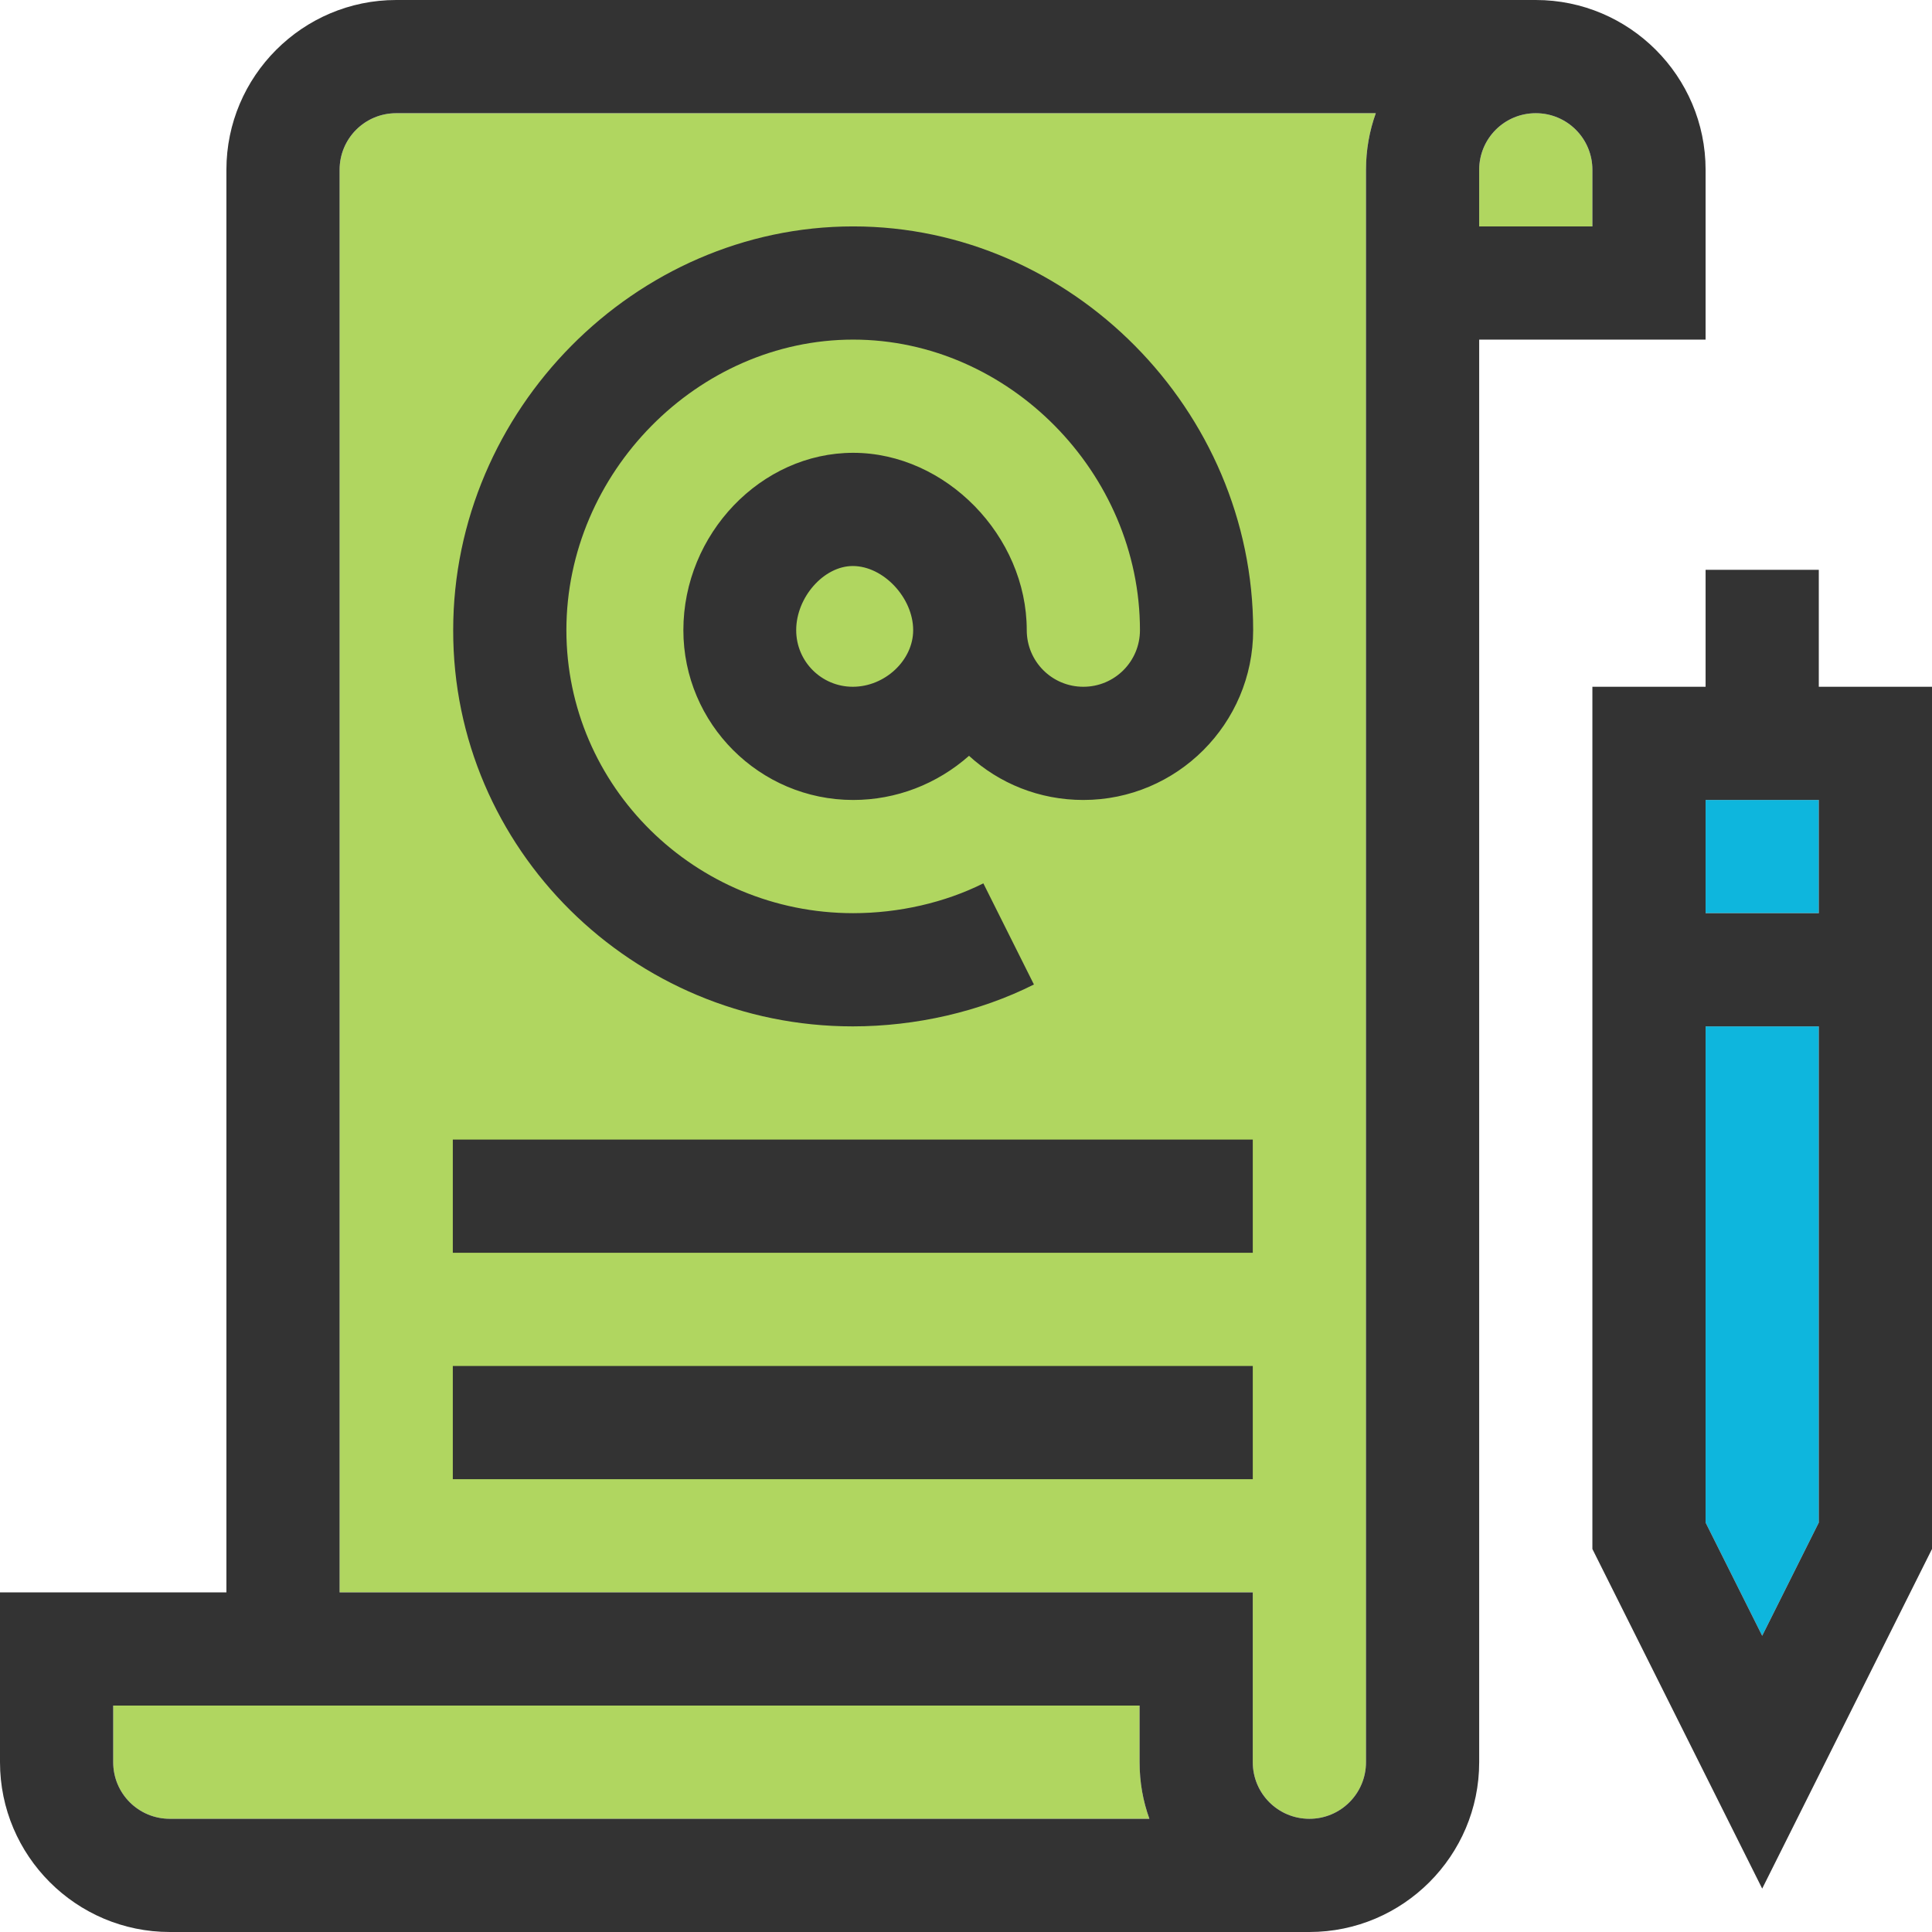
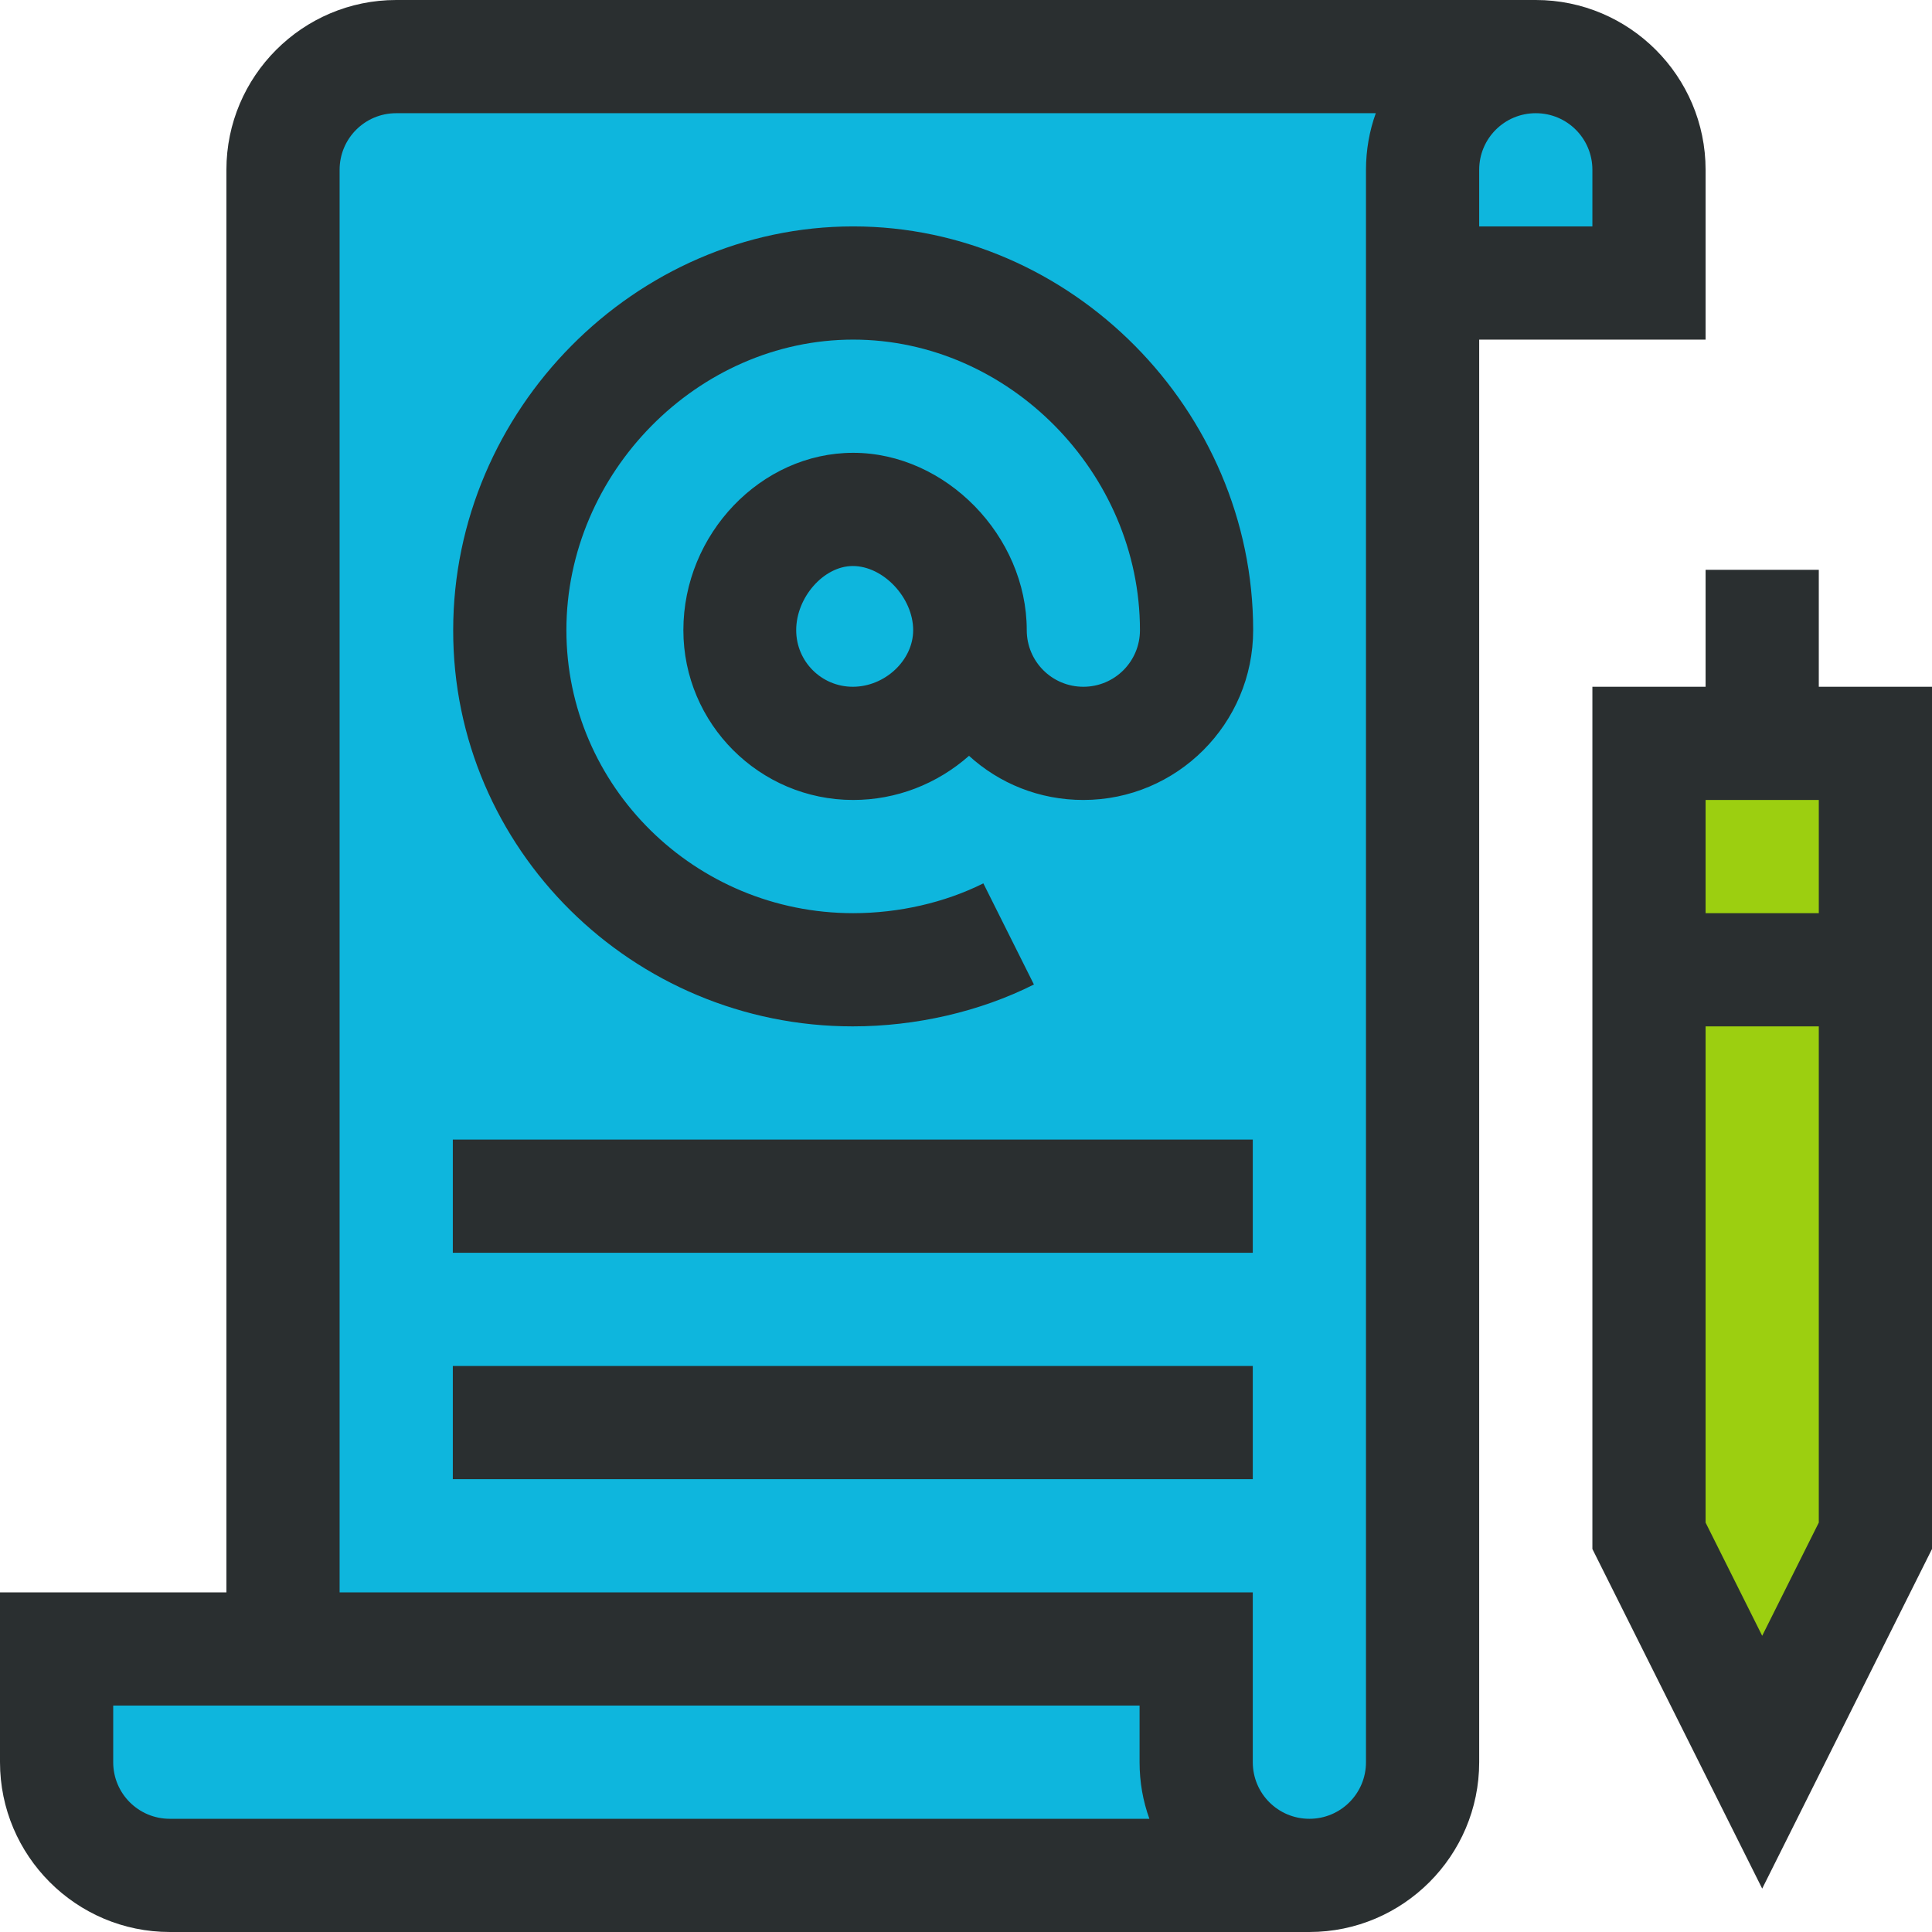
- <svg xmlns="http://www.w3.org/2000/svg" version="1.1" id="Layer_1" x="0px" y="0px" width="512px" height="512px" viewBox="0 0 512 512" enable-background="new 0 0 512 512" xml:space="preserve">
-   <g>
-     <path opacity="0.8" fill="#9CCC38" enable-background="new    " d="M105,30h259.6c-1.7,4.7-2.6,9.8-2.6,15v422c0,8.3-6.7,15-15,15   c-8.302,0-15-6.7-15-15v-45H90V45C90,36.7,96.7,30,105,30z" />
-     <path opacity="0.8" fill="#9CCC38" enable-background="new    " d="M422,45v15h-30V45c0-8.3,6.698-15,15-15   C415.3,30,422,36.7,422,45z" />
-     <path opacity="0.8" fill="#9CCC38" enable-background="new    " d="M30,452h272v15c0,5.3,0.898,10.3,2.6,15H45c-8.3,0-15-6.7-15-15   V452z" />
-   </g>
-   <rect x="452" y="212" fill="#0EB6DD" width="30" height="30" />
-   <polygon fill="#0EB6DD" points="467,433.5 452,403.5 452,272 482,272 482,403.5 " />
-   <g>
-     <path fill="#333333" d="M45,512h302c24.8,0,45-20.2,45-45V90h60V45c0-24.8-20.2-45-45-45H105C80.2,0,60,20.2,60,45v377H0v45   C0,491.8,20.2,512,45,512z M422,45v15h-30V45c0-8.3,6.698-15,15-15C415.3,30,422,36.7,422,45z M105,30h259.6   c-1.7,4.7-2.6,9.8-2.6,15v422c0,8.3-6.7,15-15,15c-8.302,0-15-6.7-15-15v-45H90V45C90,36.7,96.7,30,105,30z M30,452h272v15   c0,5.3,0.898,10.3,2.6,15H45c-8.3,0-15-6.7-15-15V452z" />
-     <path fill="#333333" d="M482,151h-30v31h-30v228.5l45,90l45-90V182h-30V151z M482,212v30h-30v-30H482z M467,433.5l-15-30V272h30   v131.5L467,433.5z" />
-     <g>
-       <path fill="#333333" d="M226,272c16.7,0,33.7-3.9,48-11.1l-13.4-26.8c-10.2,5.1-22.398,7.9-34.5,7.9c-41.898,0-76-33.6-76-75    c0-41.7,34.8-77,76-77s76,35.3,76,77c0,8.3-6.7,15-15,15s-15-6.7-15-15c0-25-21.5-47-46-47c-24.398,0-45,21.5-45,47    c0,24.8,20.2,45,45,45c11.4,0,22.2-4.2,30.7-11.7c8,7.3,18.6,11.7,30.3,11.7c24.8,0,45-20.2,45-45c0-58.3-48.2-107-106-107    s-106,48.7-106,107C120,224.9,167.6,272,226,272z M226,182c-8.3,0-15-6.7-15-15c0-8.7,7.3-17,15-17c8.1,0,16,8.4,16,17    C242,175,234.5,182,226,182z" />
-       <path fill="#333333" d="M120,302h212v30H120V302z" />
-       <path fill="#333333" d="M120,362h212v30H120V362z" />
-     </g>
-   </g>
+ <svg xmlns="http://www.w3.org/2000/svg" version="1.1" id="Layer_1" x="0px" y="0px" width="512px" height="512px" viewBox="0 0 512 512" style="enable-background:new 0 0 512 512;" xml:space="preserve">
+   <style type="text/css">
+ 	.st0{fill:#2A2F30;}
+ 	.st1{fill:#0EB6DD;}
+ 	.st2{fill:#9CCF10;}
+ </style>
+   <path class="st0" d="M45,512h302c24.8,0,45-20.2,45-45V90h60V45c0-24.8-20.2-45-45-45H105C80.2,0,60,20.2,60,45v377H0v45  C0,491.8,20.2,512,45,512z" />
+   <path class="st1" d="M105,30h259.6c-1.7,4.7-2.6,9.8-2.6,15v422c0,8.3-6.7,15-15,15s-15-6.7-15-15v-45H90V45C90,36.7,96.7,30,105,30  z" />
+   <path class="st1" d="M422,45v15h-30V45c0-8.3,6.7-15,15-15S422,36.7,422,45z" />
+   <path class="st1" d="M30,452h272v15c0,5.3,0.9,10.3,2.6,15H45c-8.3,0-15-6.7-15-15V452z" />
+   <path class="st0" d="M226,272c16.7,0,33.7-3.9,48-11.1l-13.4-26.8c-10.2,5.1-22.4,7.9-34.5,7.9c-41.9,0-76-33.6-76-75  c0-41.7,34.8-77,76-77s76,35.3,76,77c0,8.3-6.7,15-15,15s-15-6.7-15-15c0-25-21.5-47-46-47c-24.4,0-45,21.5-45,47  c0,24.8,20.2,45,45,45c11.4,0,22.2-4.2,30.7-11.7c8,7.3,18.6,11.7,30.3,11.7c24.8,0,45-20.2,45-45c0-58.3-48.2-107-106-107  s-106,48.7-106,107C120,224.9,167.6,272,226,272z M226,182c-8.3,0-15-6.7-15-15c0-8.7,7.3-17,15-17c8.1,0,16,8.4,16,17  C242,175,234.5,182,226,182z" />
+   <path class="st0" d="M120,302h212v30H120V302z" />
+   <path class="st0" d="M120,362h212v30H120V362z" />
+   <polygon class="st0" points="482,151 452,151 452,182 422,182 422,410.5 467,500.5 512,410.5 512,182 482,182 " />
+   <rect x="452" y="212" class="st2" width="30" height="30" />
+   <polygon class="st2" points="467,433.5 452,403.5 452,272 482,272 482,403.5 " />
</svg>
